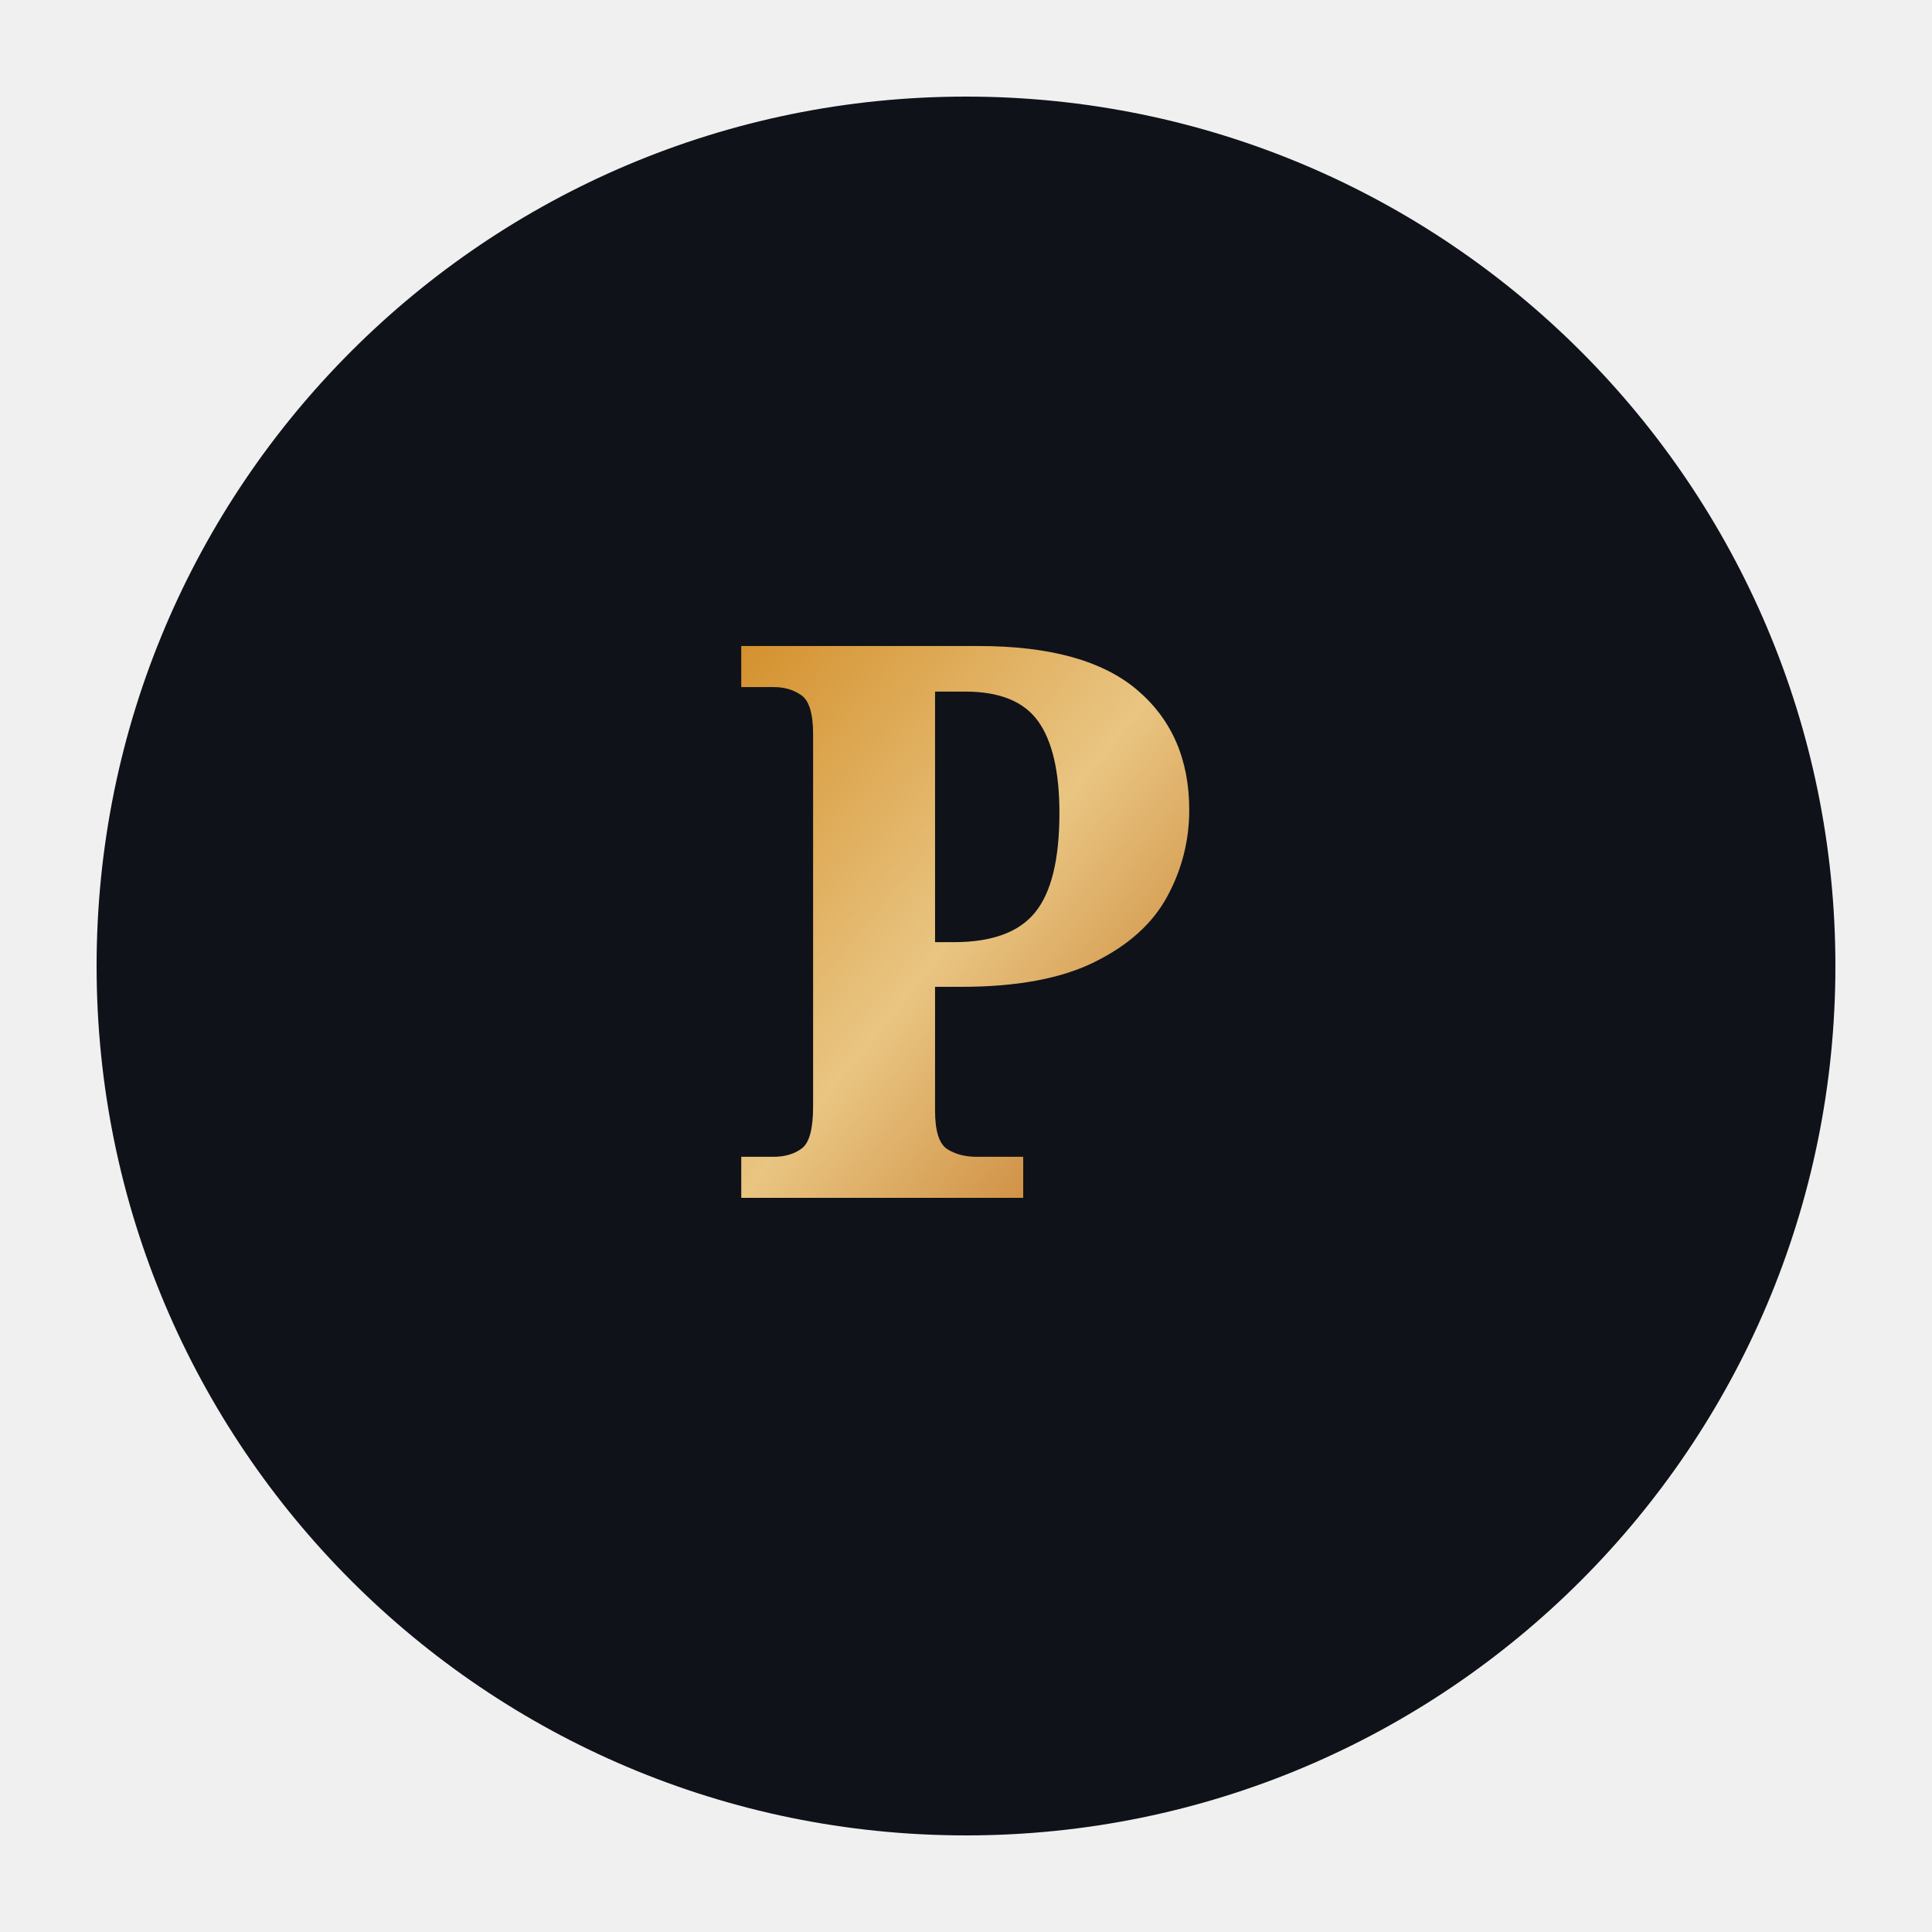
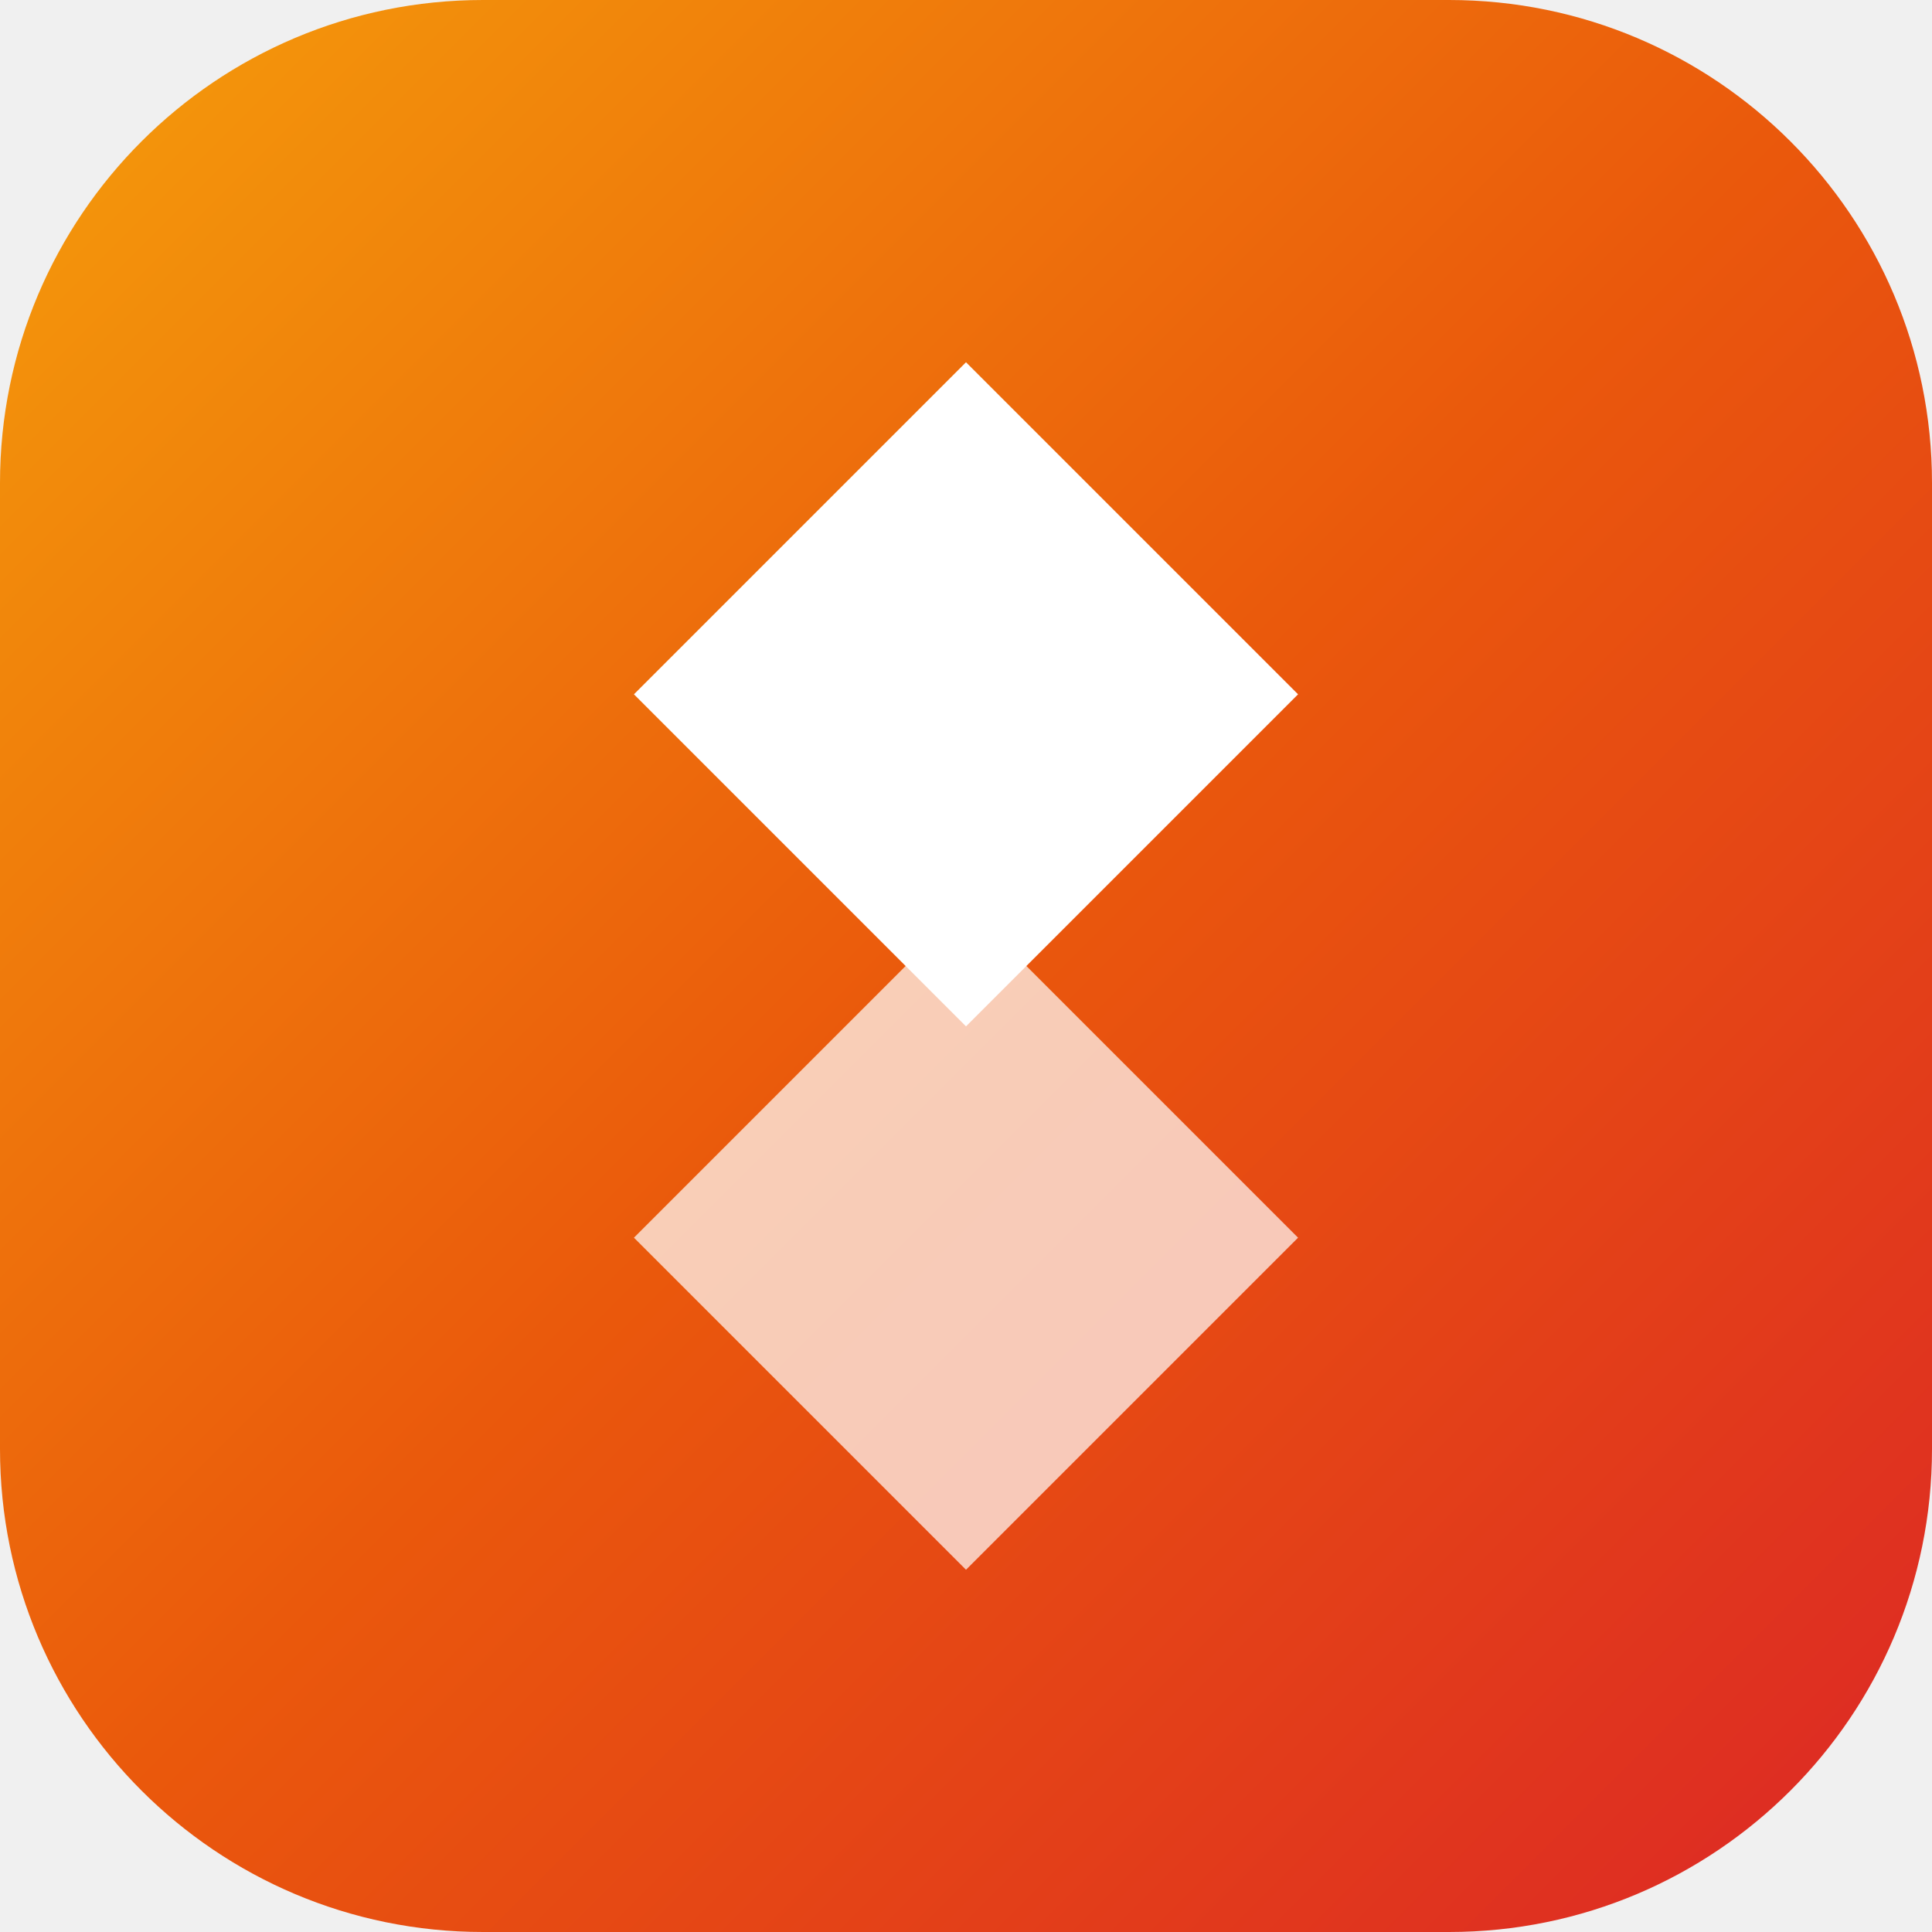
- <svg xmlns="http://www.w3.org/2000/svg" viewBox="0 0 100 100">
+ <svg xmlns="http://www.w3.org/2000/svg" width="32" height="32" viewBox="0 0 32 32" fill="none">
  <defs>
-     <linearGradient id="goldGrad" x1="0%" y1="0%" x2="100%" y2="100%">
-       <stop offset="0%" style="stop-color:#d4912e" />
-       <stop offset="50%" style="stop-color:#e9c582" />
-       <stop offset="100%" style="stop-color:#c27523" />
+     <linearGradient id="gradient" x1="0%" y1="0%" x2="100%" y2="100%">
+       <stop offset="0%" style="stop-color:#f59e0b" />
+       <stop offset="50%" style="stop-color:#ea580c" />
+       <stop offset="100%" style="stop-color:#dc2626" />
    </linearGradient>
  </defs>
-   <circle cx="50" cy="50" r="45" fill="#0f1219" />
-   <text x="50" y="62" font-family="Georgia, serif" font-size="40" font-weight="bold" text-anchor="middle" fill="url(#goldGrad)">P</text>
-   <path d="M25 75 L75 75" stroke="url(#goldGrad)" stroke-width="2" stroke-linecap="round" />
+   <rect width="32" height="32" rx="8" fill="url(#gradient)" />
+   <path d="M16 6L21.5 11.5L16 17L10.5 11.5L16 6Z" fill="white" />
+   <path d="M16 15L21.5 20.5L16 26L10.5 20.5L16 15Z" fill="white" fill-opacity="0.7" />
</svg>
